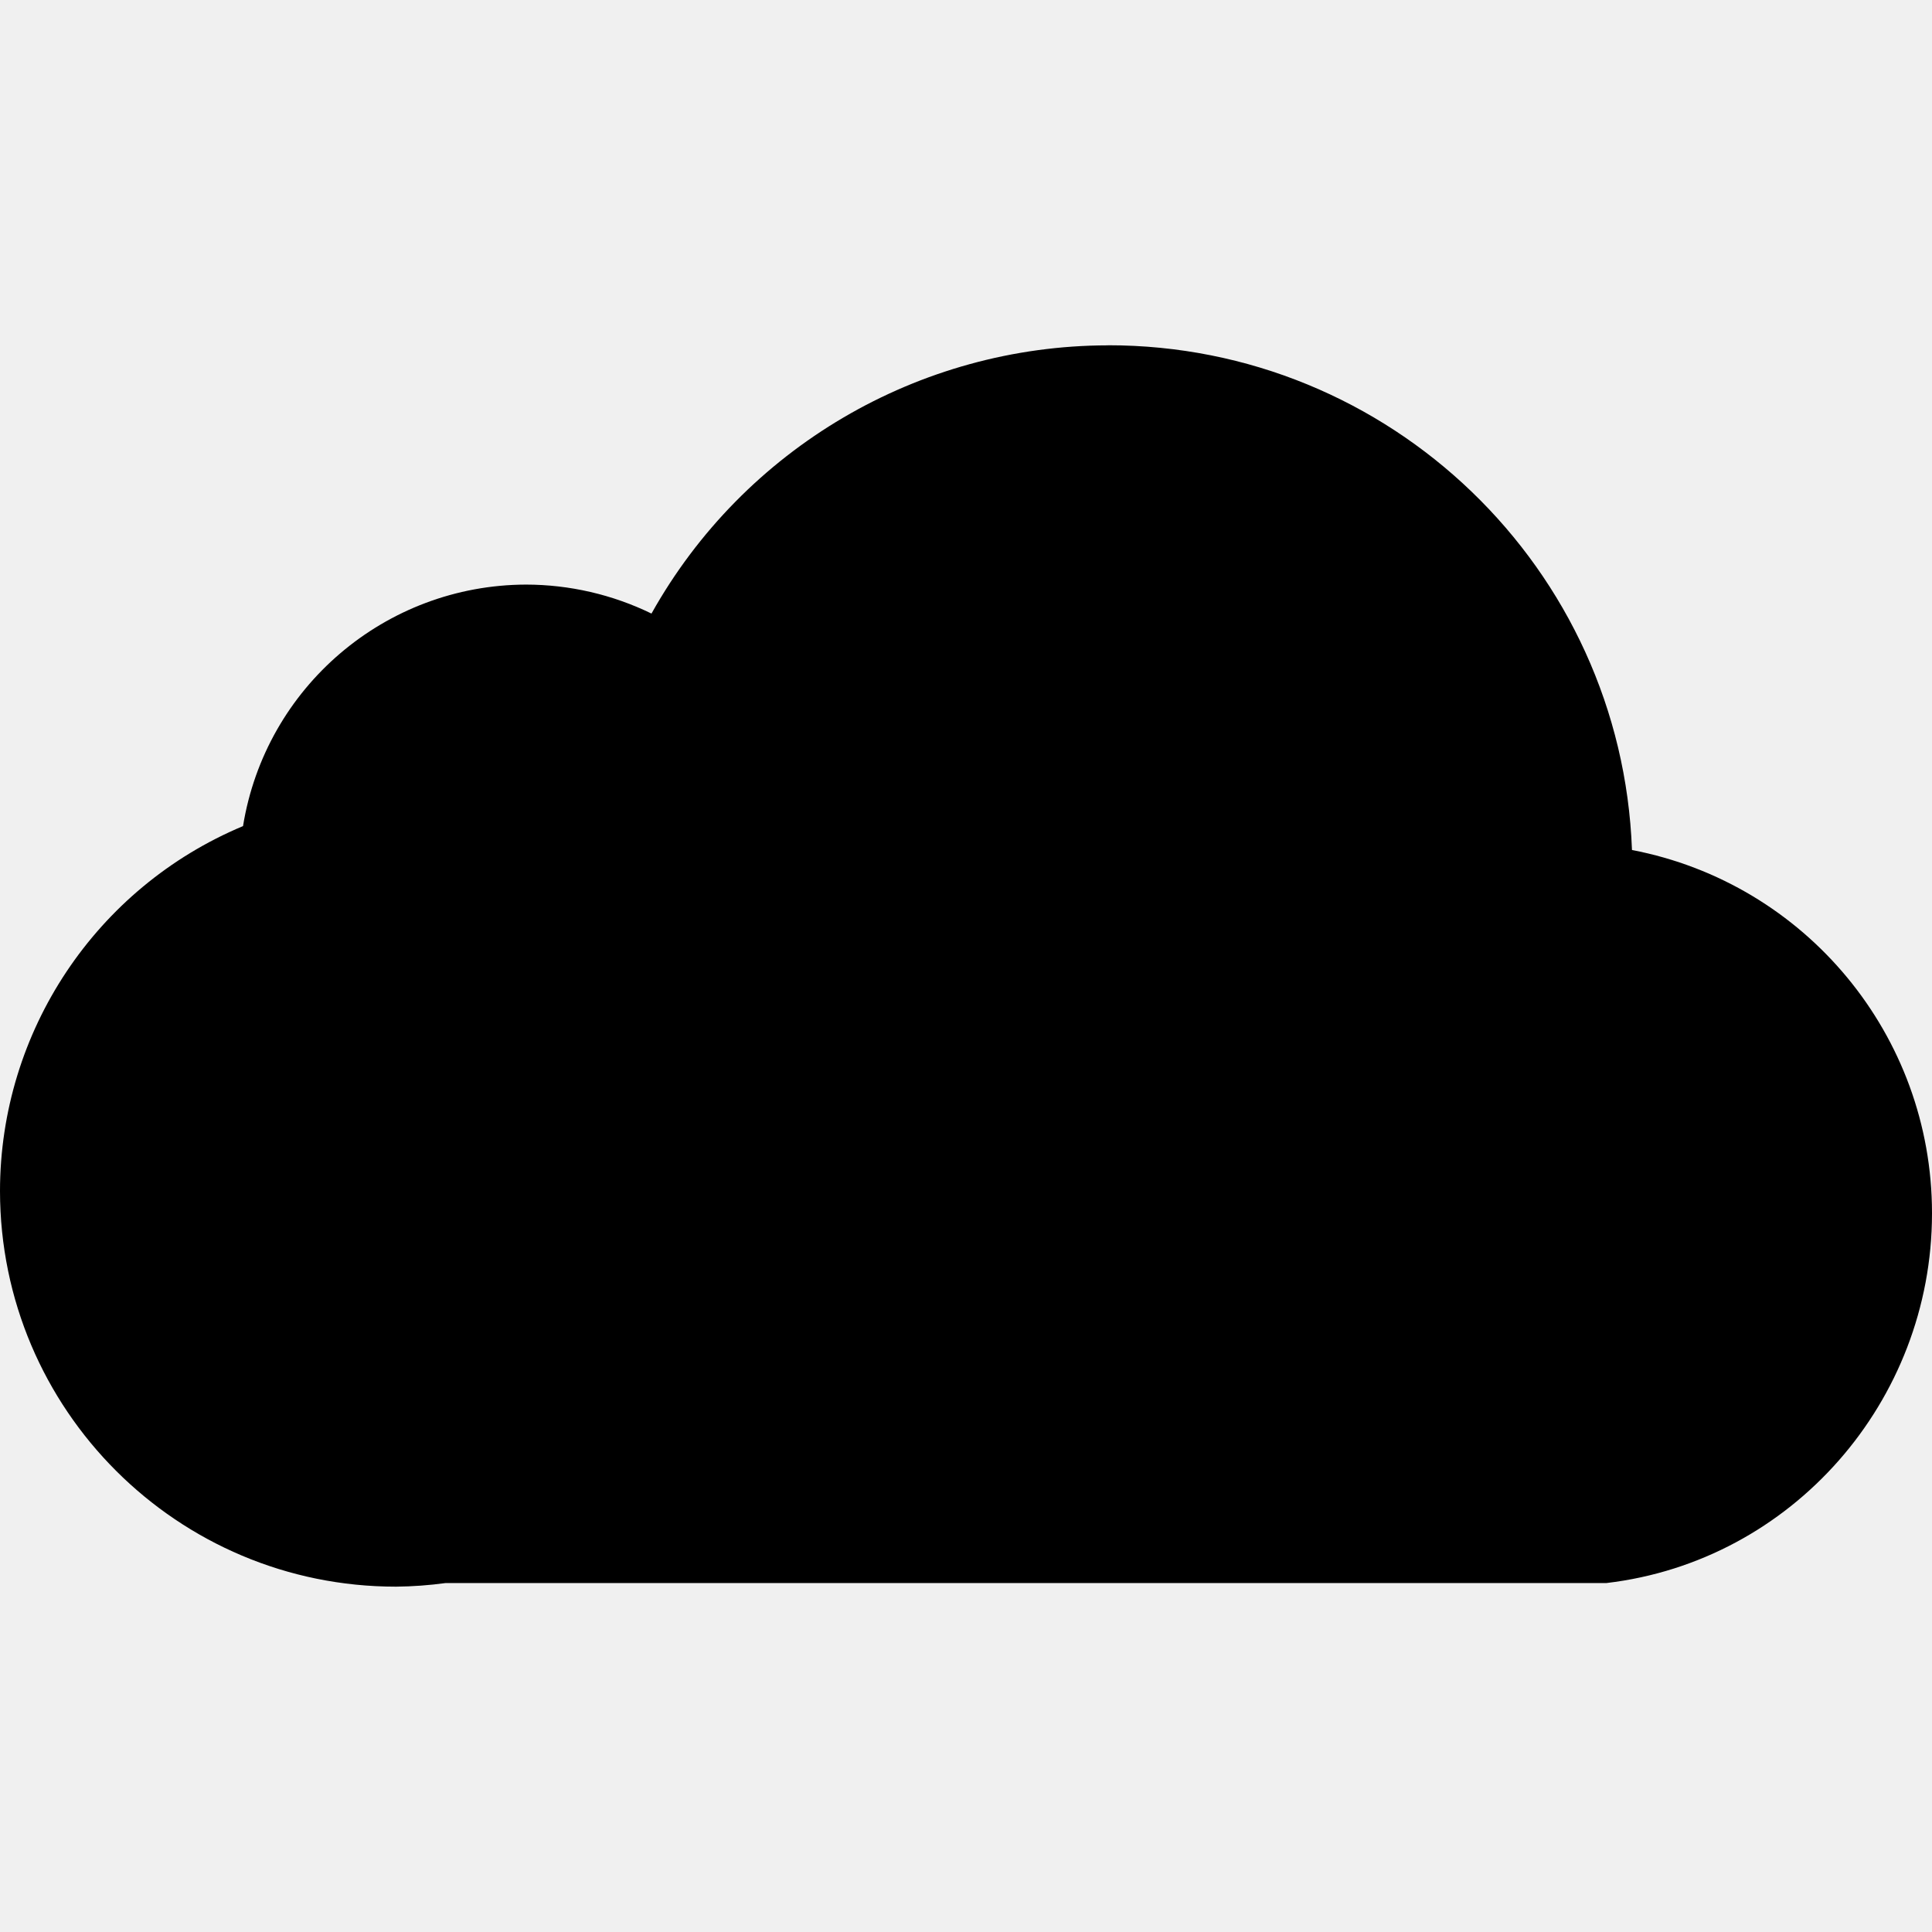
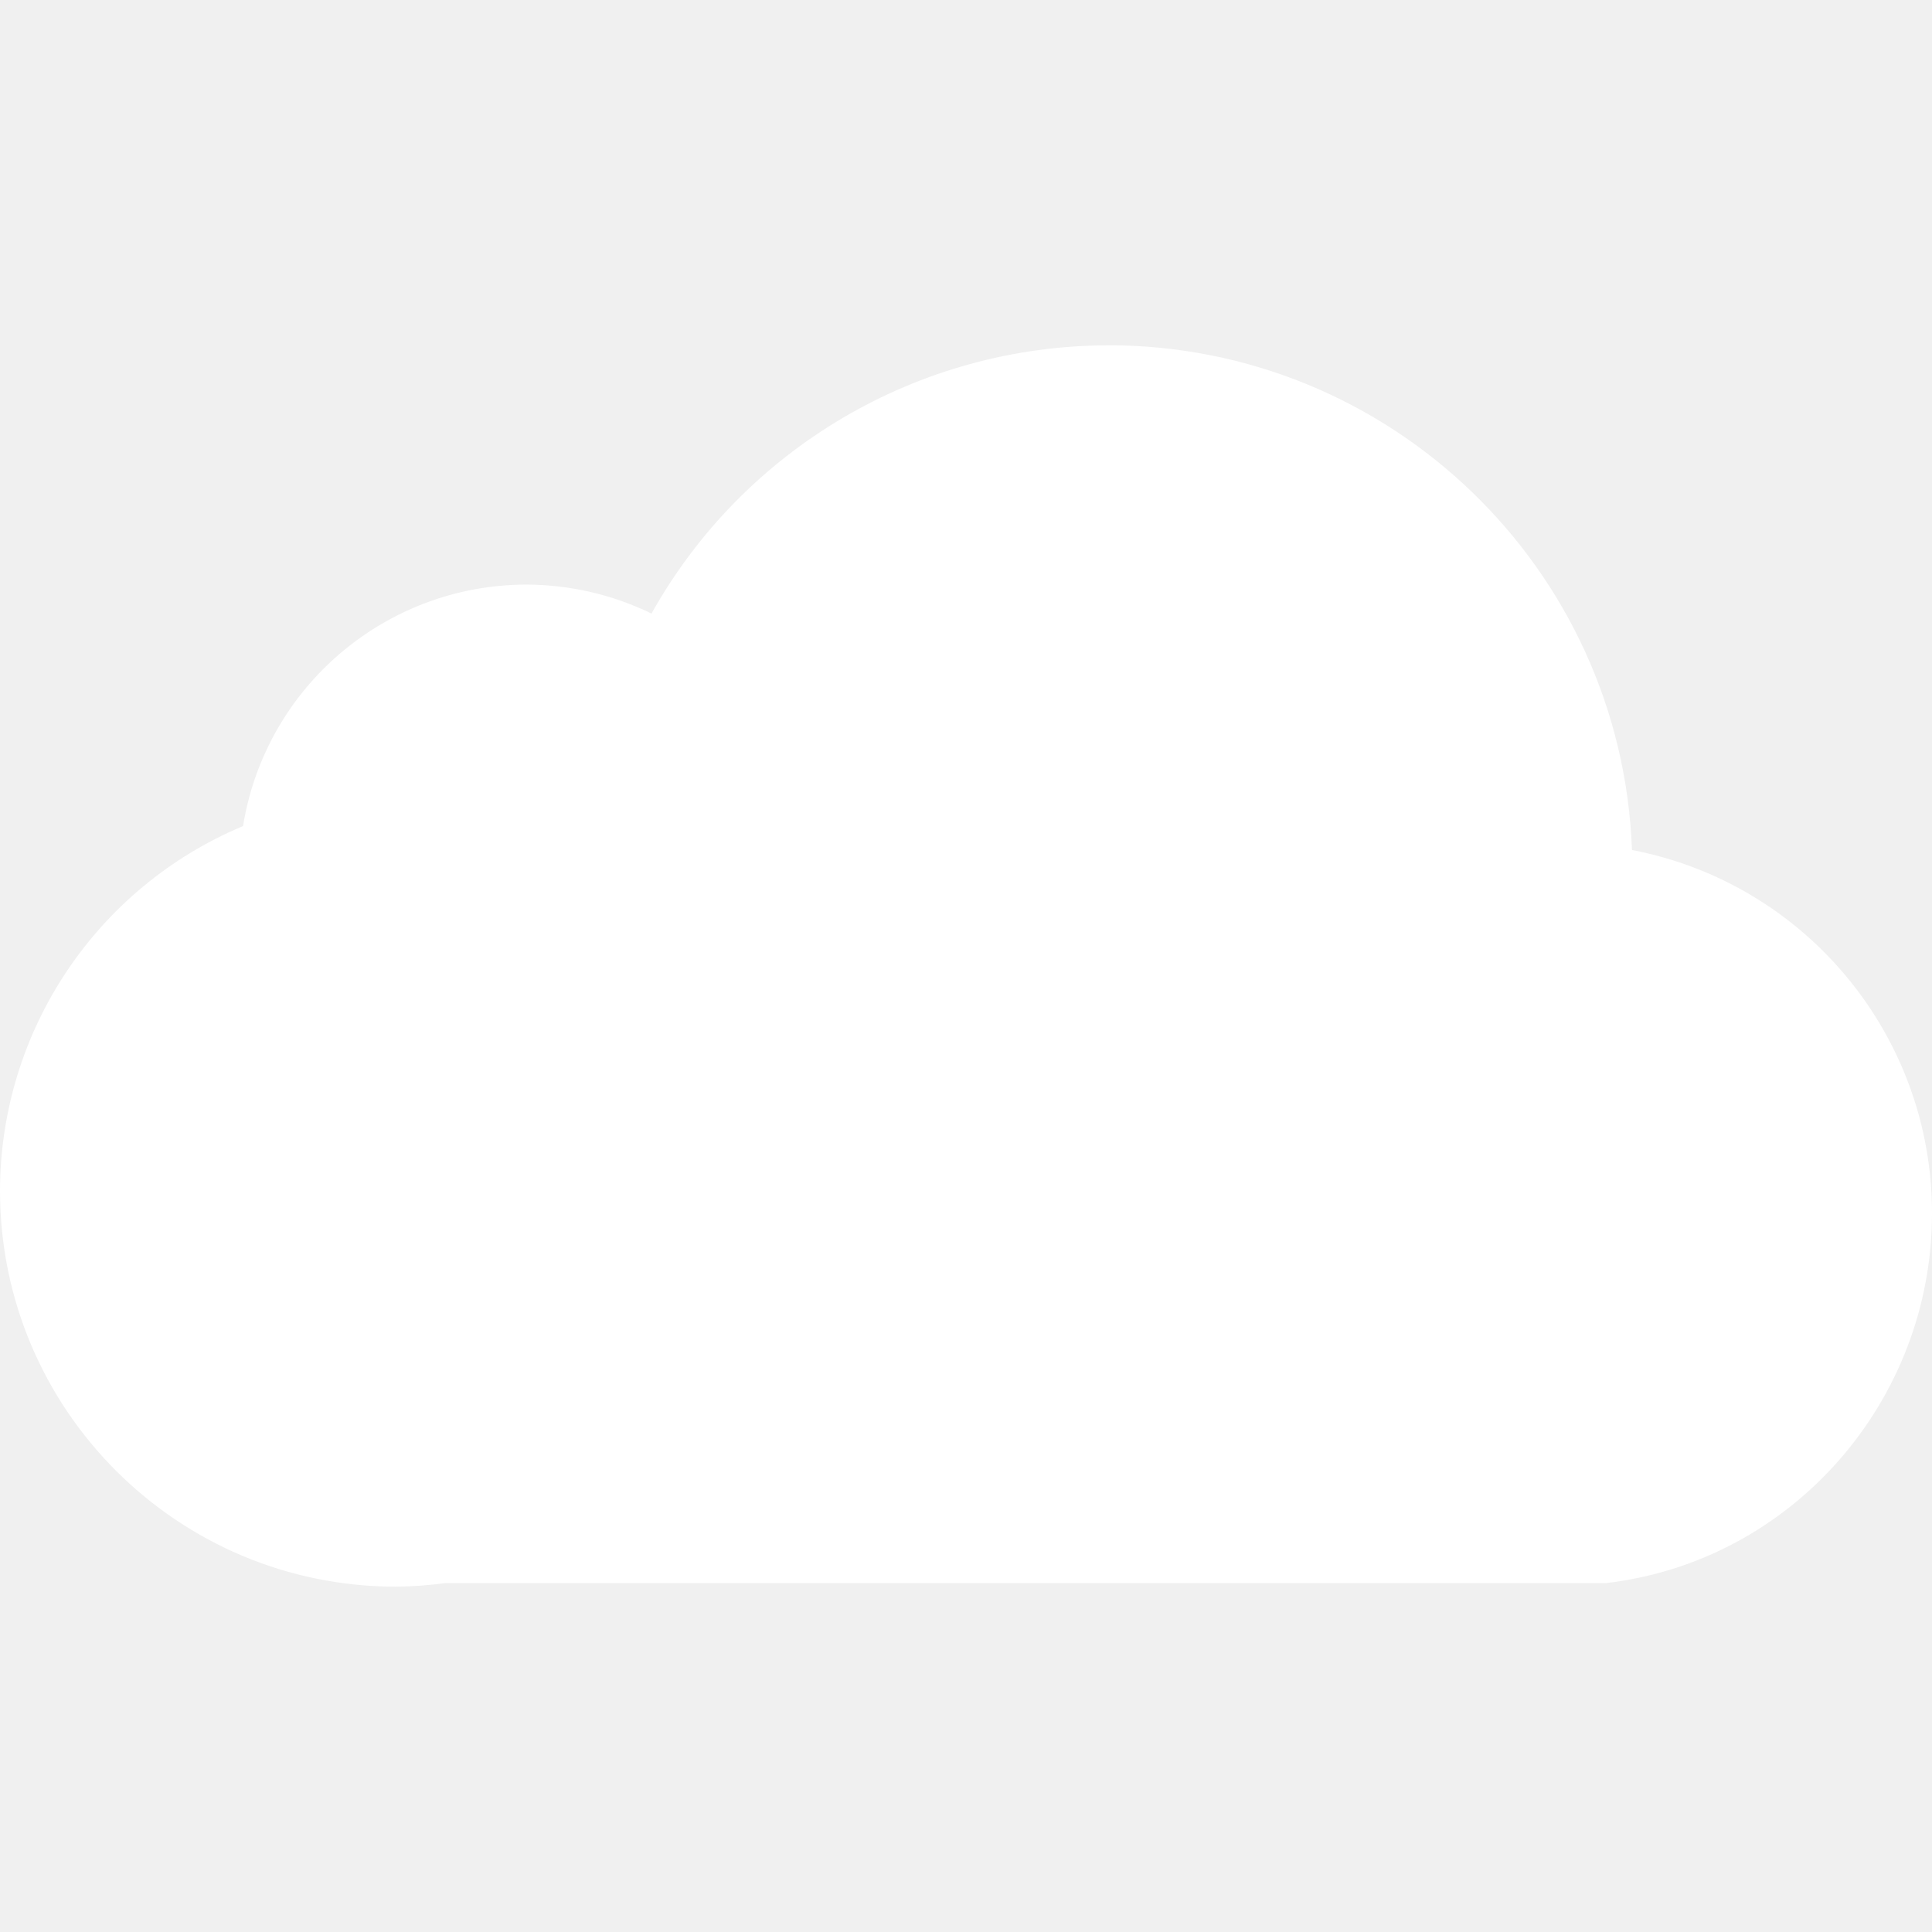
- <svg xmlns="http://www.w3.org/2000/svg" role="img" viewBox="0 0 24 24">
+ <svg xmlns="http://www.w3.org/2000/svg" fill="#ffffff" role="img" viewBox="0 0 24 24">
  <path d="M13.762 4.29a6.51 6.51 0 0 0-5.669 3.332 3.571 3.571 0 0 0-1.558-.36 3.571 3.571 0 0 0-3.516 3A4.918 4.918 0 0 0 0 14.796a4.918 4.918 0 0 0 4.92 4.914 4.93 4.93 0 0 0 .617-.045h14.42c2.305-.272 4.041-2.258 4.043-4.589v-.009a4.594 4.594 0 0 0-3.727-4.508 6.51 6.51 0 0 0-6.511-6.27z" />
</svg>
